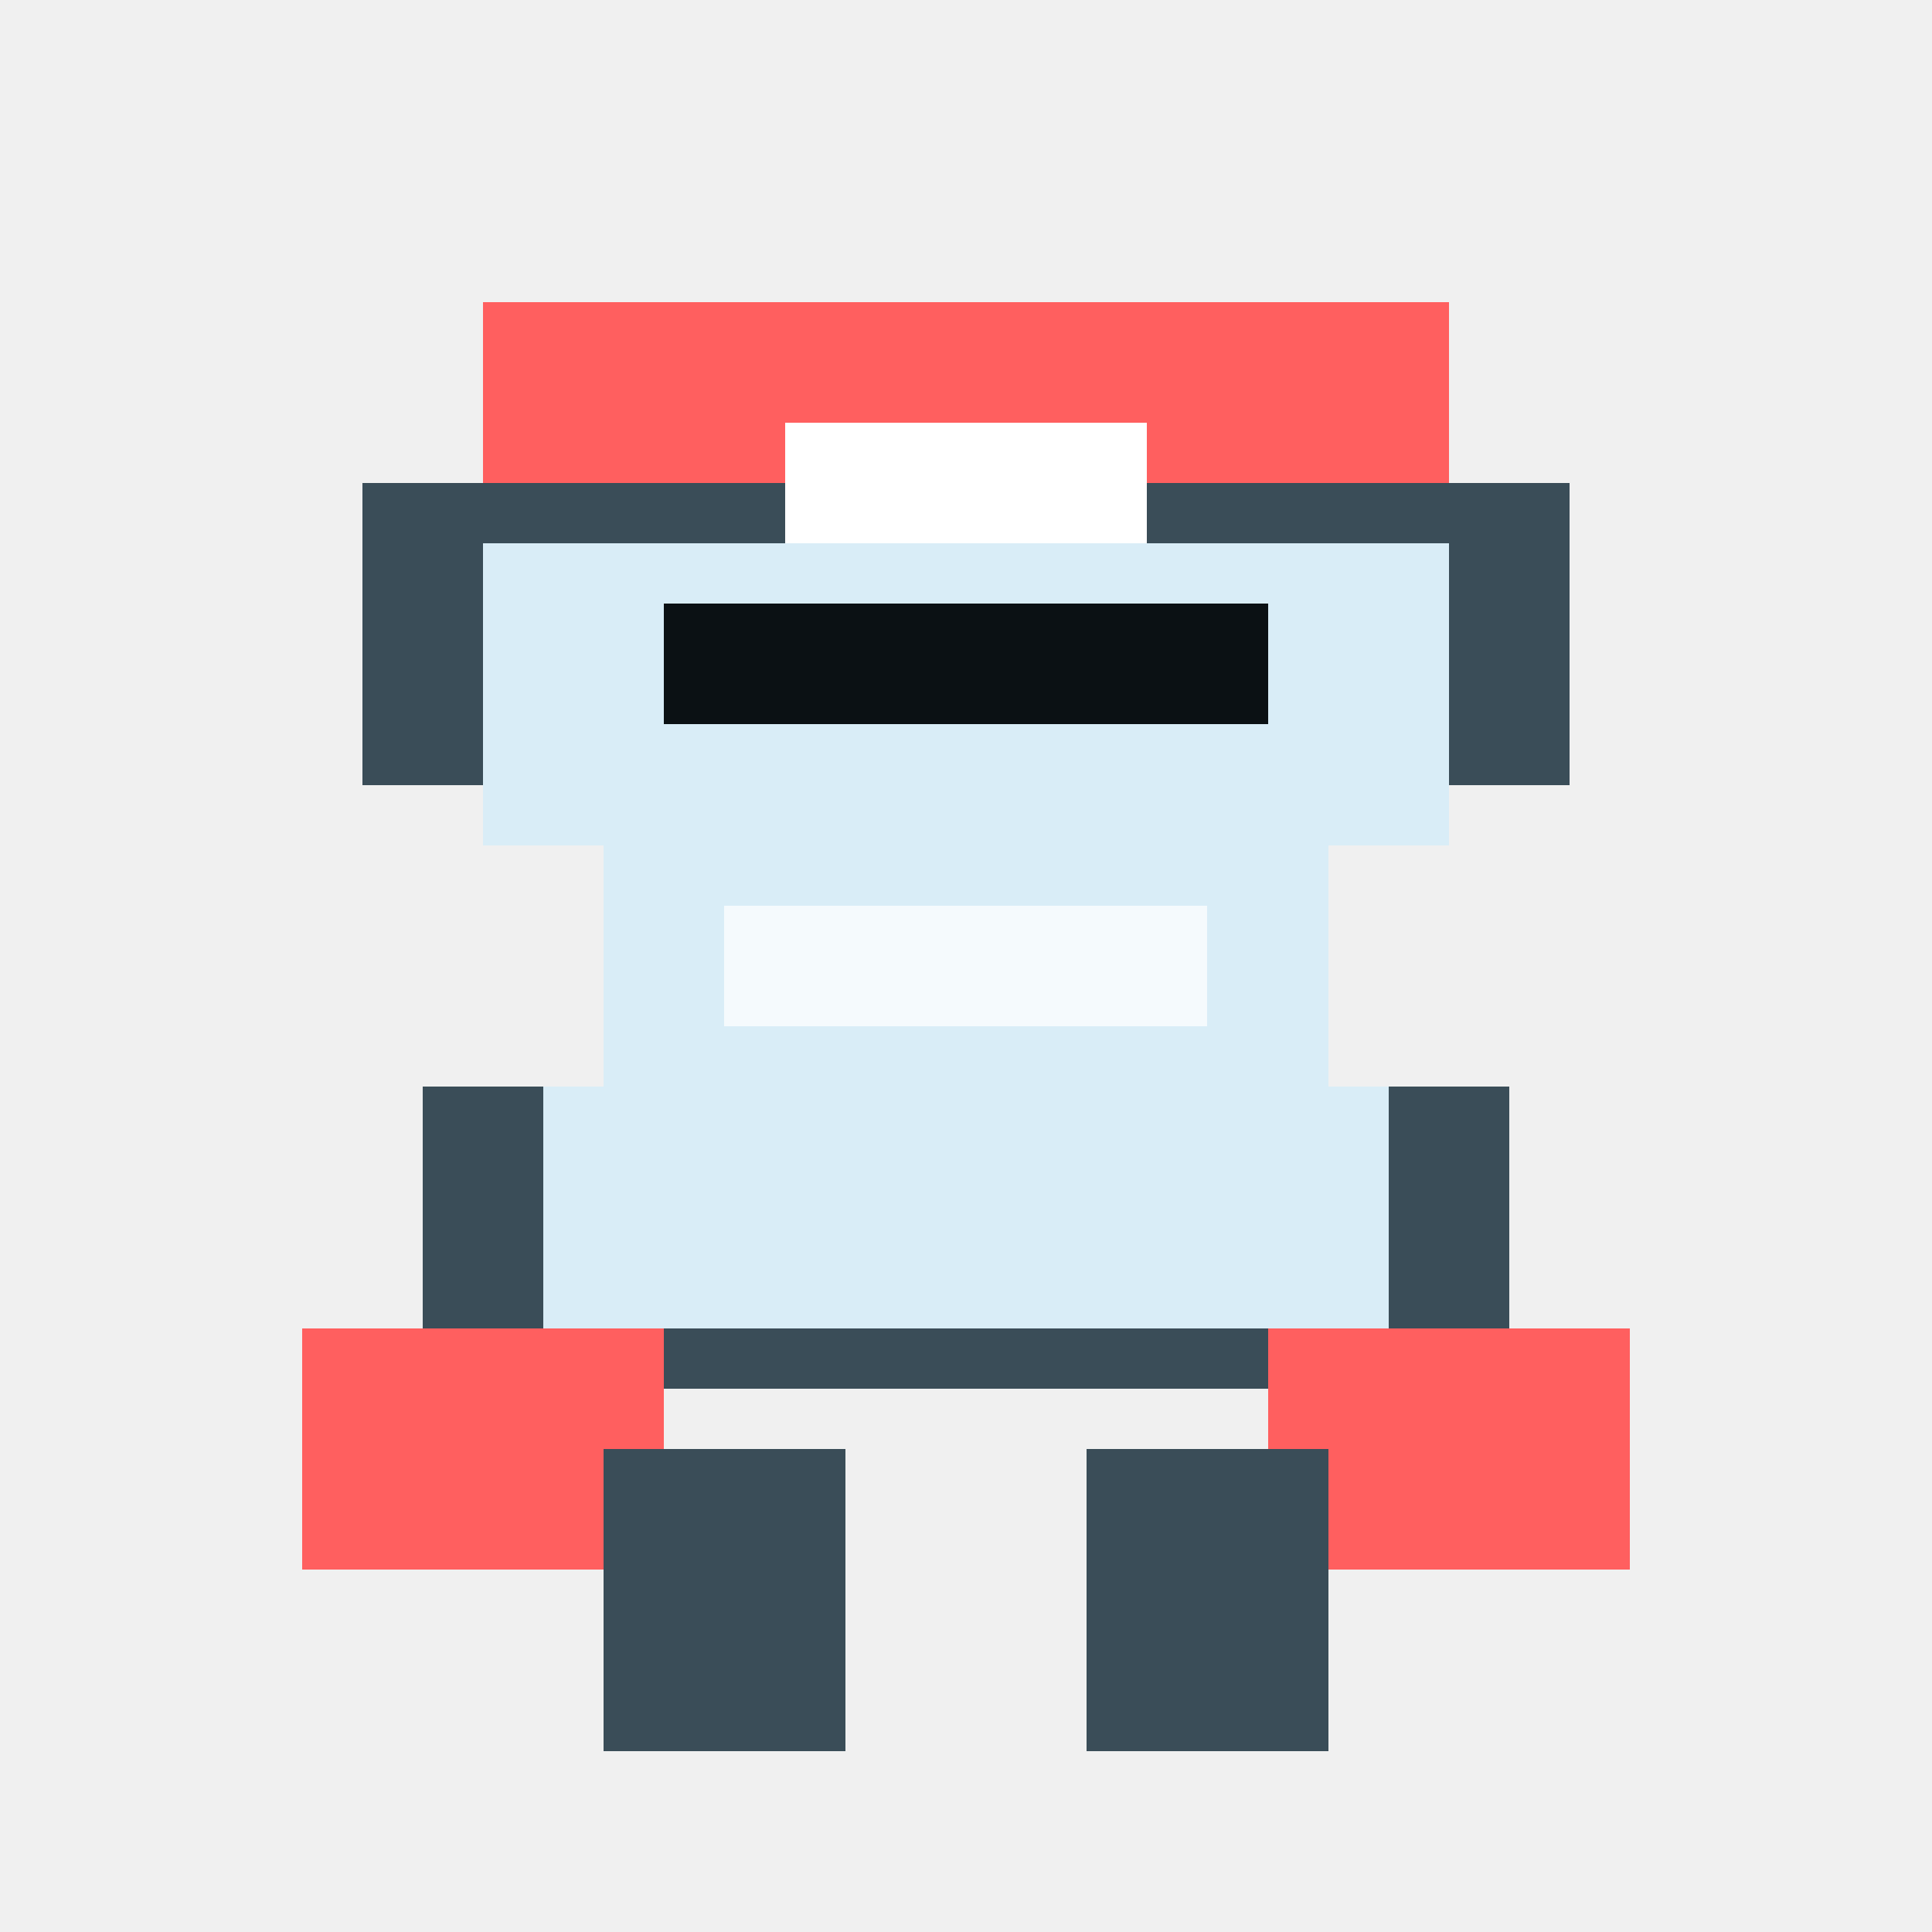
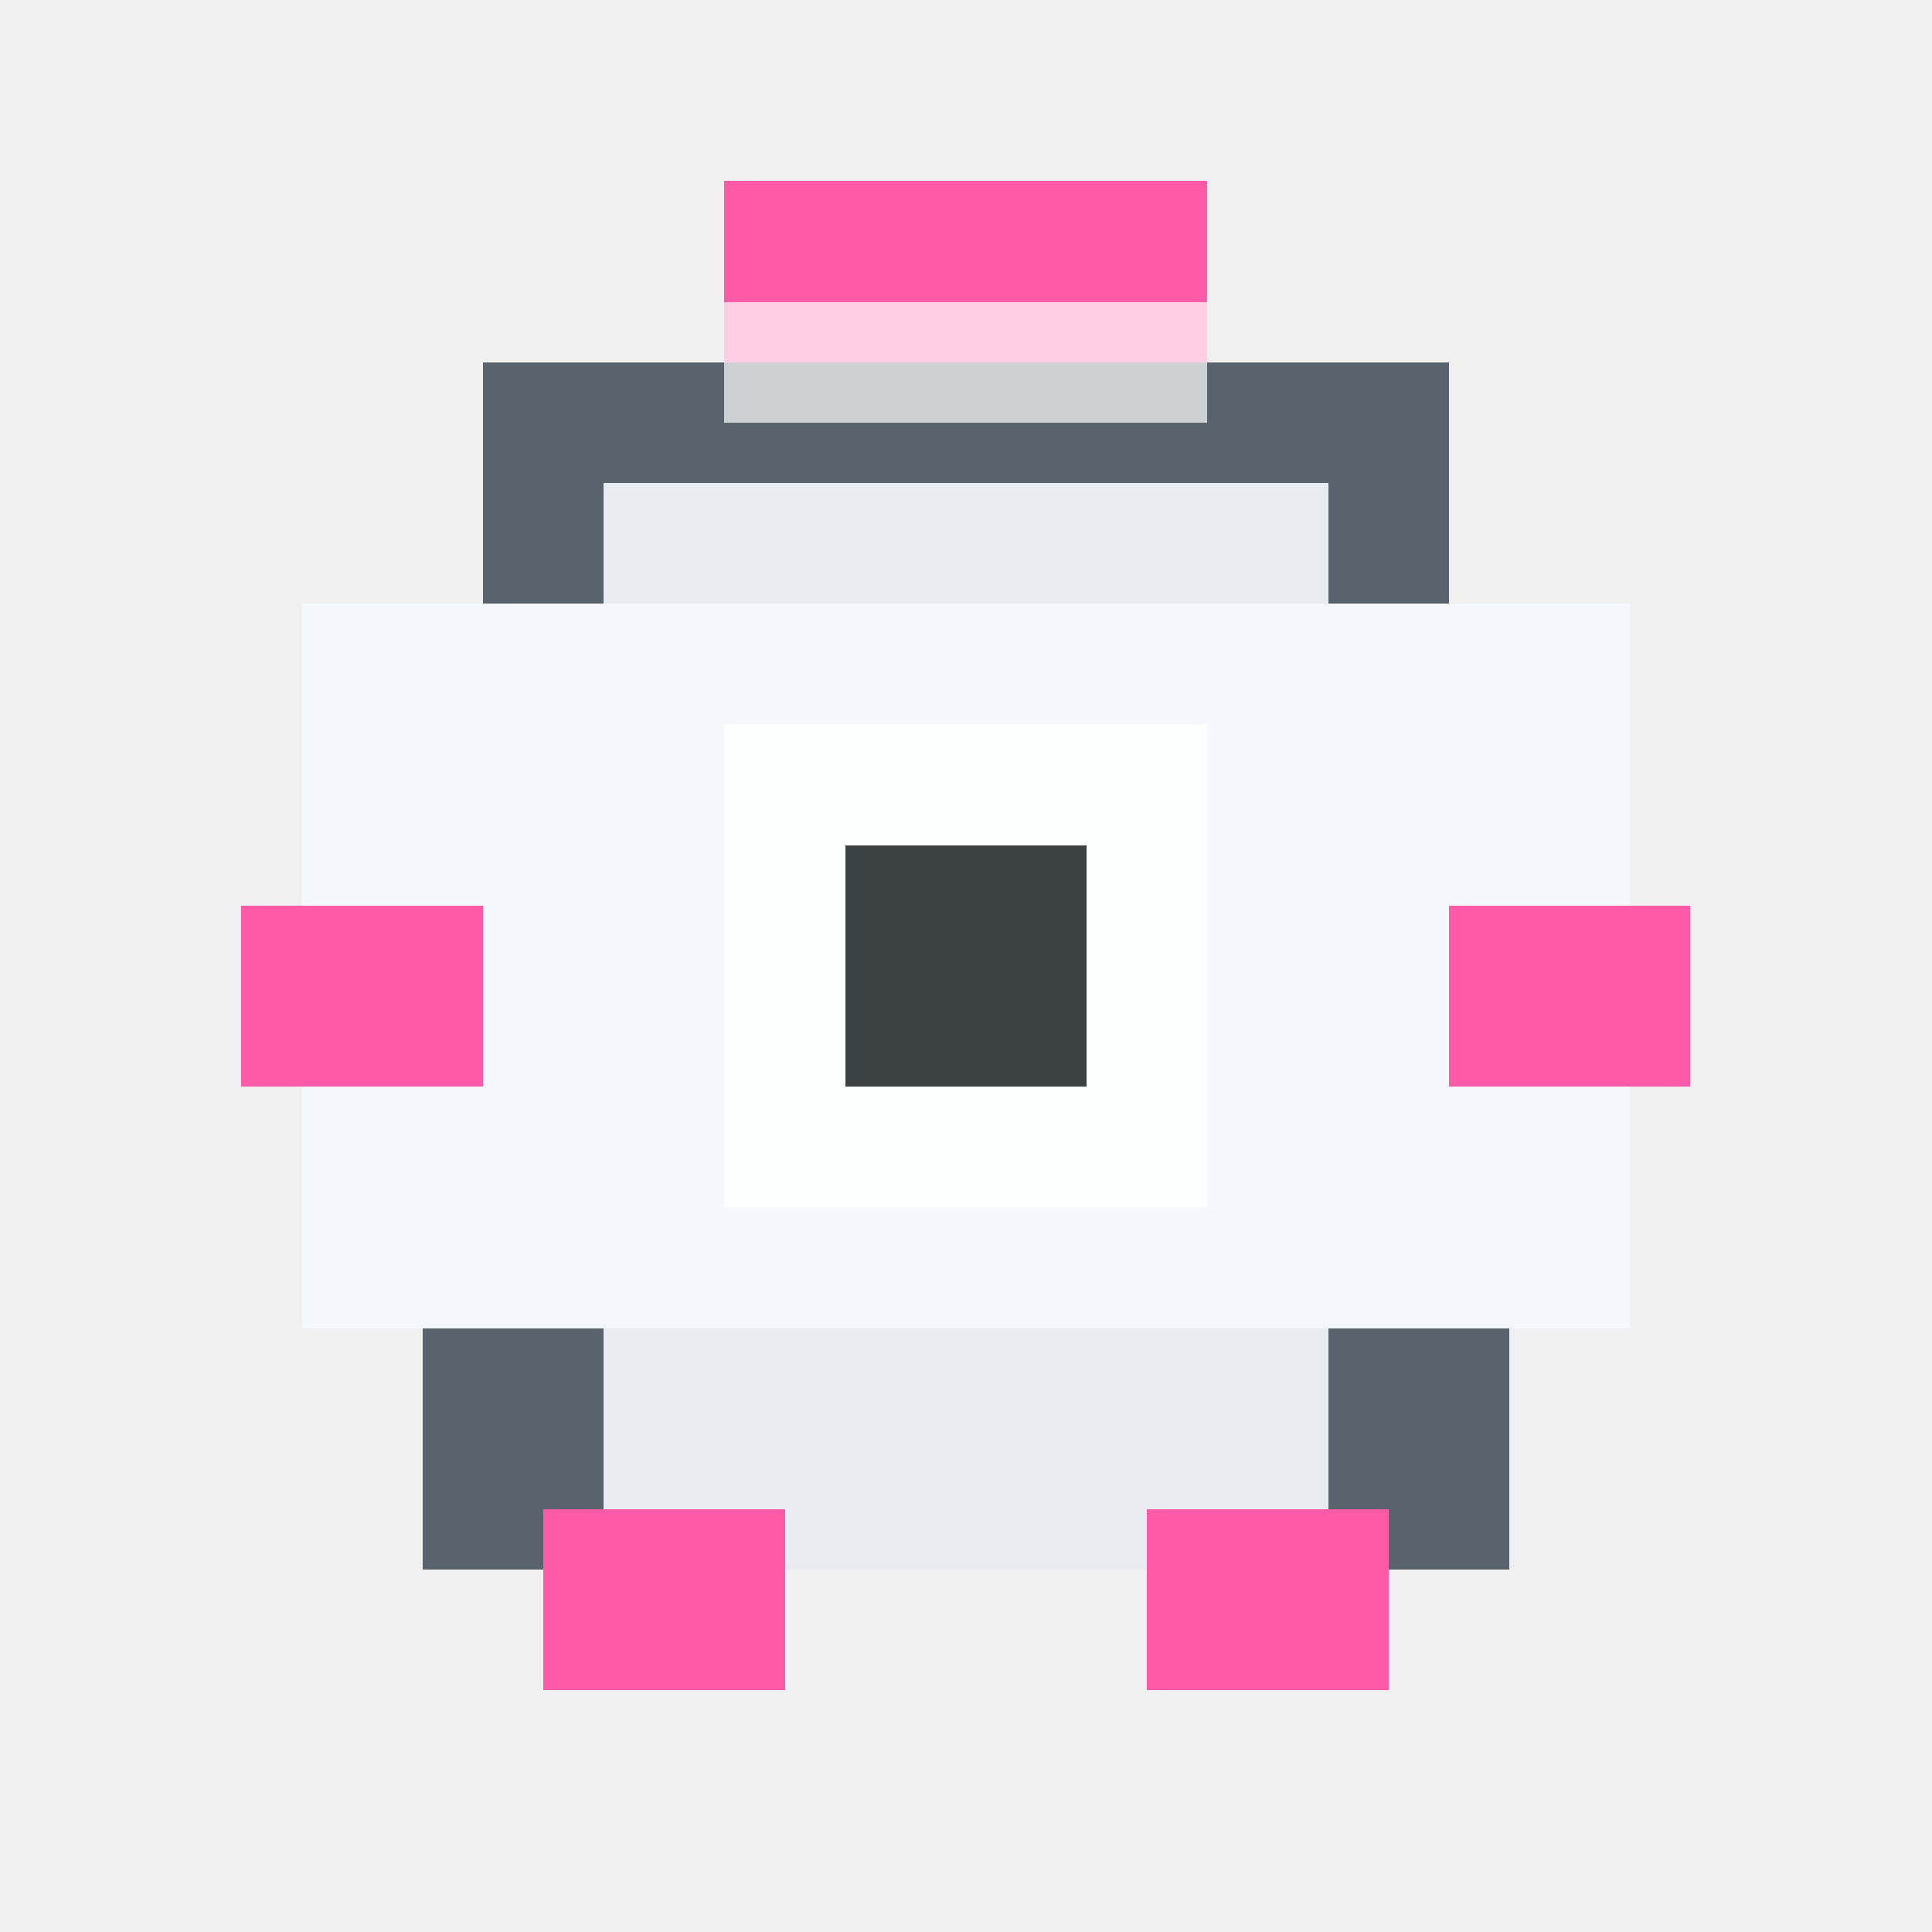
<svg xmlns="http://www.w3.org/2000/svg" width="32" height="32" viewBox="0 0 32 32" shape-rendering="crispEdges">
-   <rect x="8" y="5" width="16" height="3" fill="#ff5f5f" />
-   <rect x="6" y="8" width="20" height="5" fill="#3a4d58" />
-   <rect x="8" y="9" width="16" height="5" fill="#d9edf7" />
-   <rect x="10" y="13" width="12" height="5" fill="#d9edf7" />
-   <rect x="7" y="18" width="18" height="5" fill="#3a4d58" />
-   <rect x="9" y="18" width="14" height="4" fill="#d9edf7" />
-   <rect x="5" y="22" width="6" height="4" fill="#ff5f5f" />
-   <rect x="21" y="22" width="6" height="4" fill="#ff5f5f" />
-   <rect x="10" y="24" width="4" height="5" fill="#3a4d58" />
-   <rect x="18" y="24" width="4" height="5" fill="#3a4d58" />
-   <rect x="11" y="10" width="10" height="2" fill="#0b1114" />
-   <rect x="13" y="7" width="6" height="2" fill="#ffffff" />
-   <rect x="12" y="15" width="8" height="2" fill="#ffffff" opacity="0.75" />
+   <rect x="12" y="3" width="8" height="3" fill="#ff5aa8" />
+   <rect x="8" y="6" width="16" height="4" fill="#59636d" />
+   <rect x="5" y="10" width="22" height="12" fill="#f4f7fb" />
+   <rect x="7" y="22" width="18" height="4" fill="#59636d" />
+   <rect x="10" y="8" width="12" height="18" fill="#f4f7fb" opacity="0.92" />
+   <rect x="12" y="12" width="8" height="8" fill="#ffffff" opacity="0.82" />
+   <rect x="14" y="14" width="4" height="4" fill="#0b1114" opacity="0.8" />
+   <rect x="4" y="15" width="4" height="3" fill="#ff5aa8" />
+   <rect x="24" y="15" width="4" height="3" fill="#ff5aa8" />
+   <rect x="9" y="25" width="4" height="3" fill="#ff5aa8" />
+   <rect x="19" y="25" width="4" height="3" fill="#ff5aa8" />
+   <rect x="12" y="5" width="8" height="2" fill="#ffffff" opacity="0.7" />
</svg>
